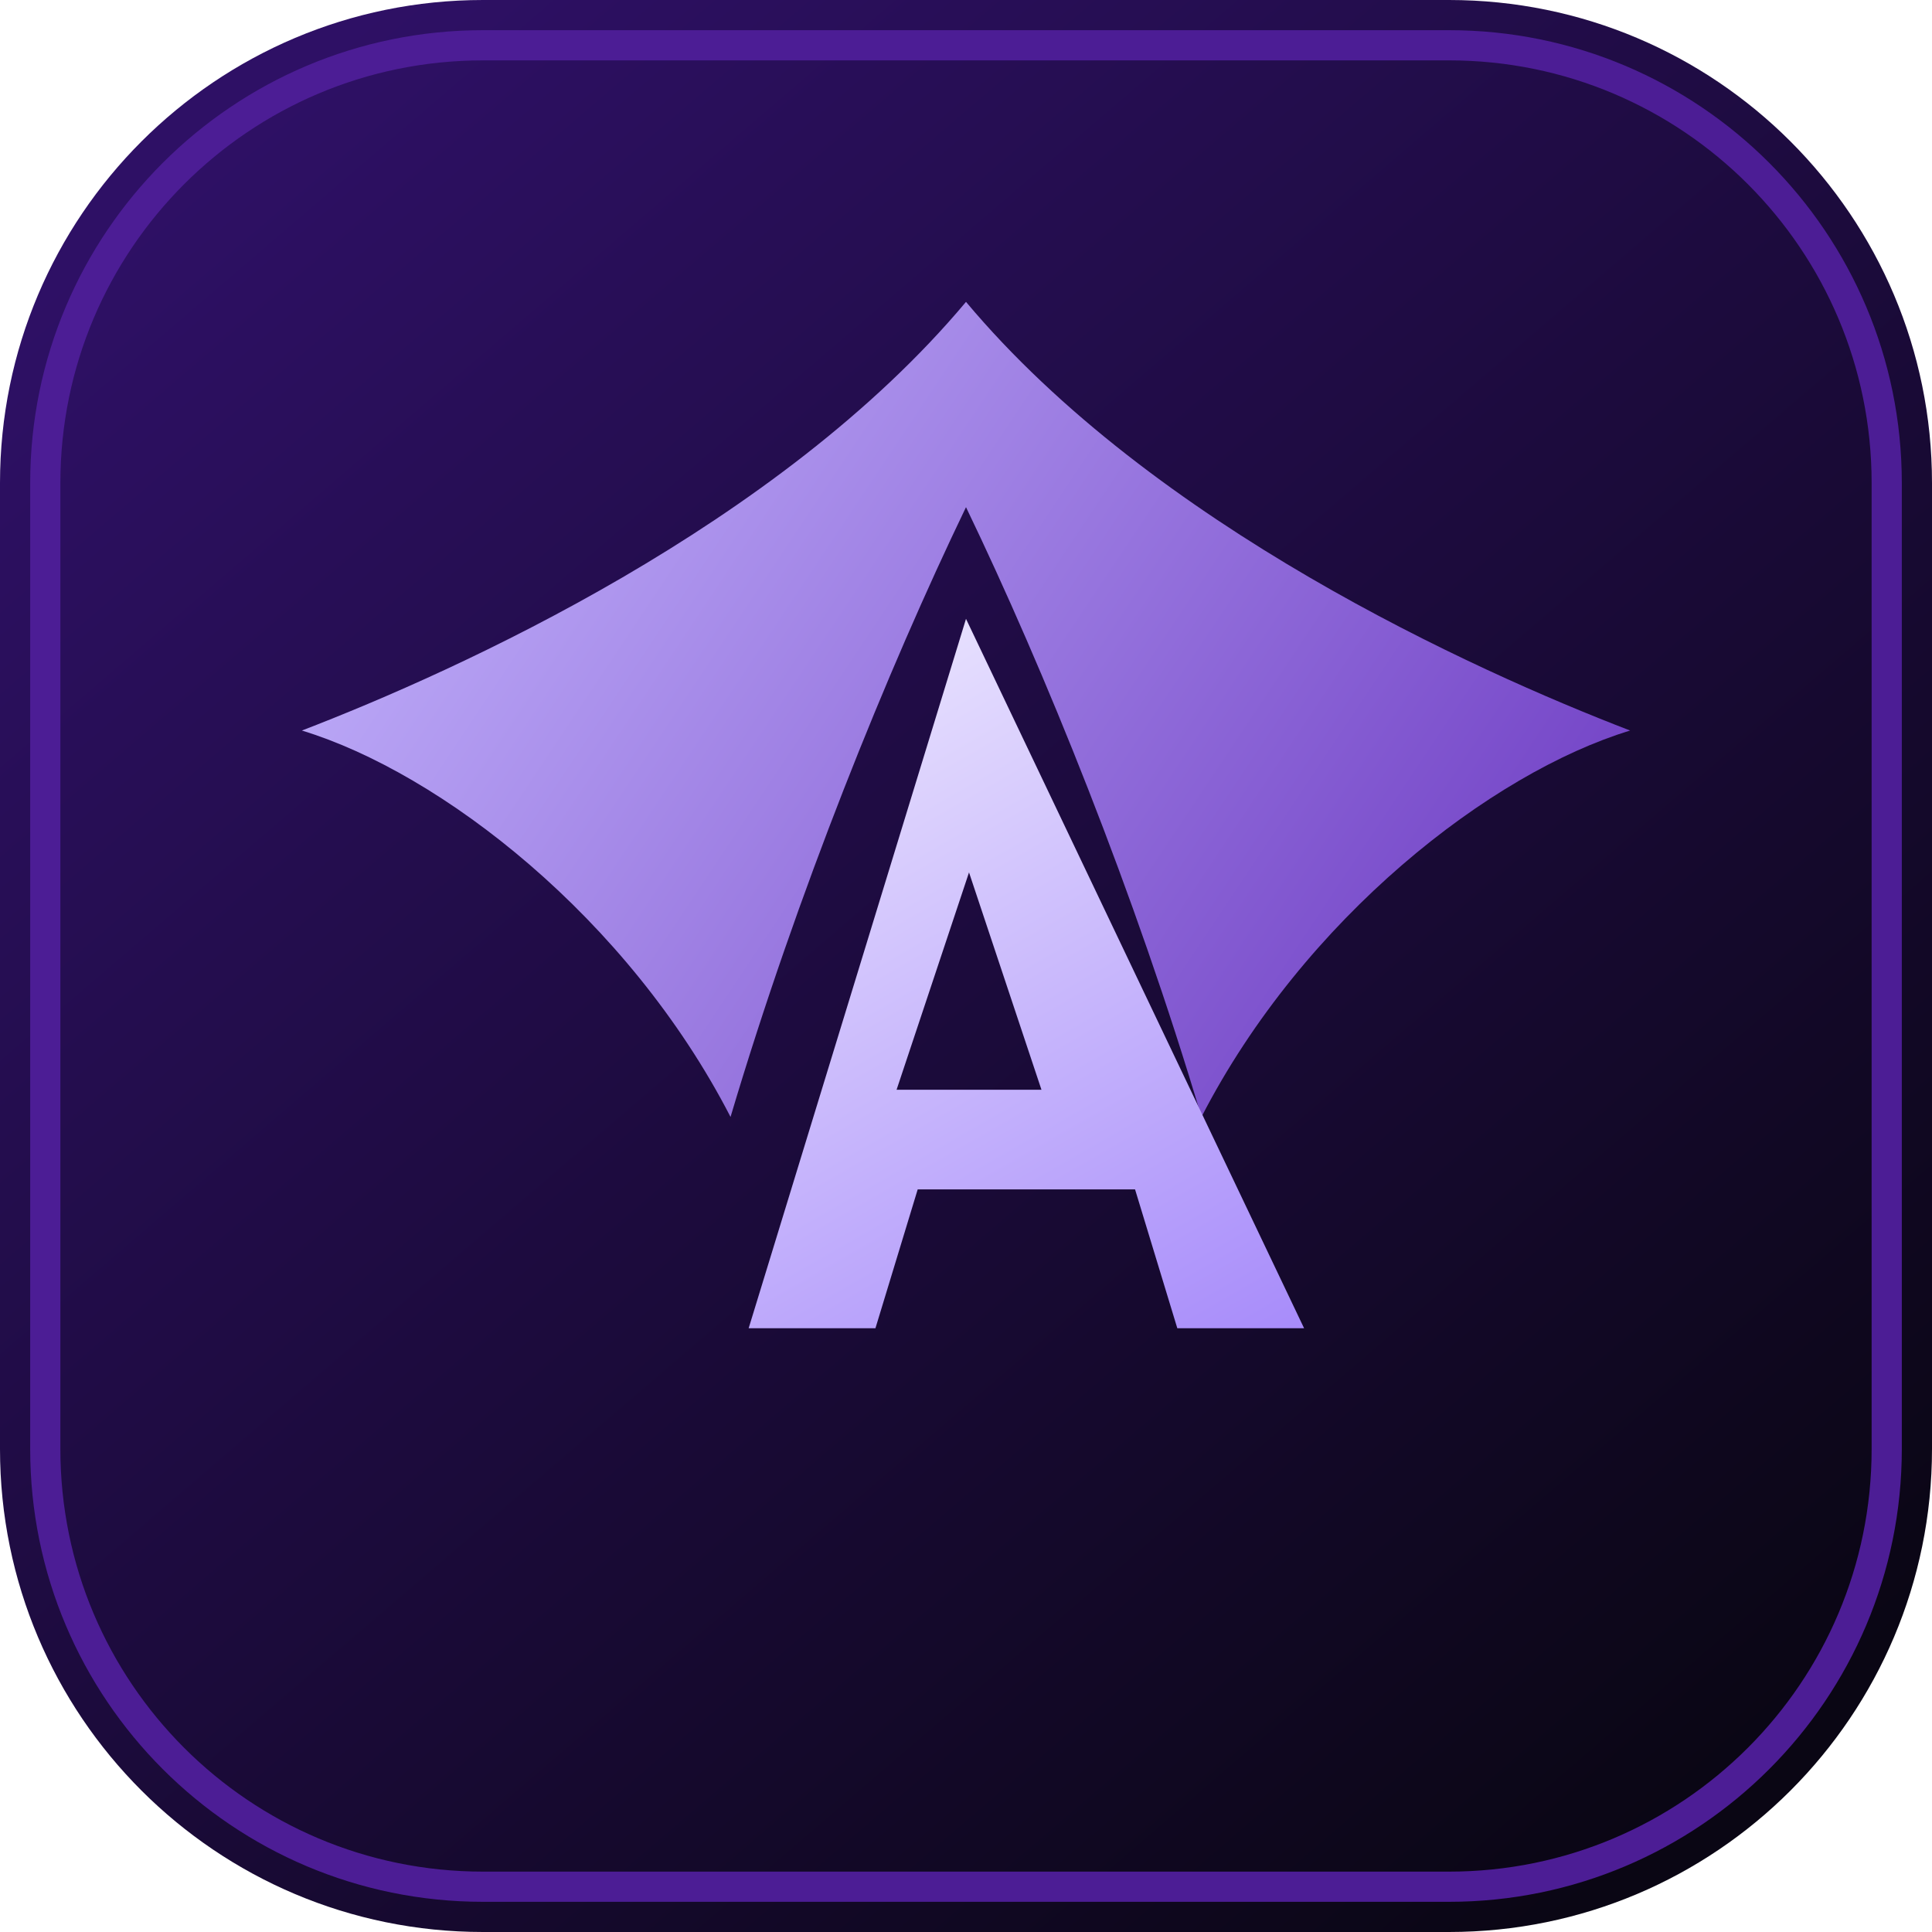
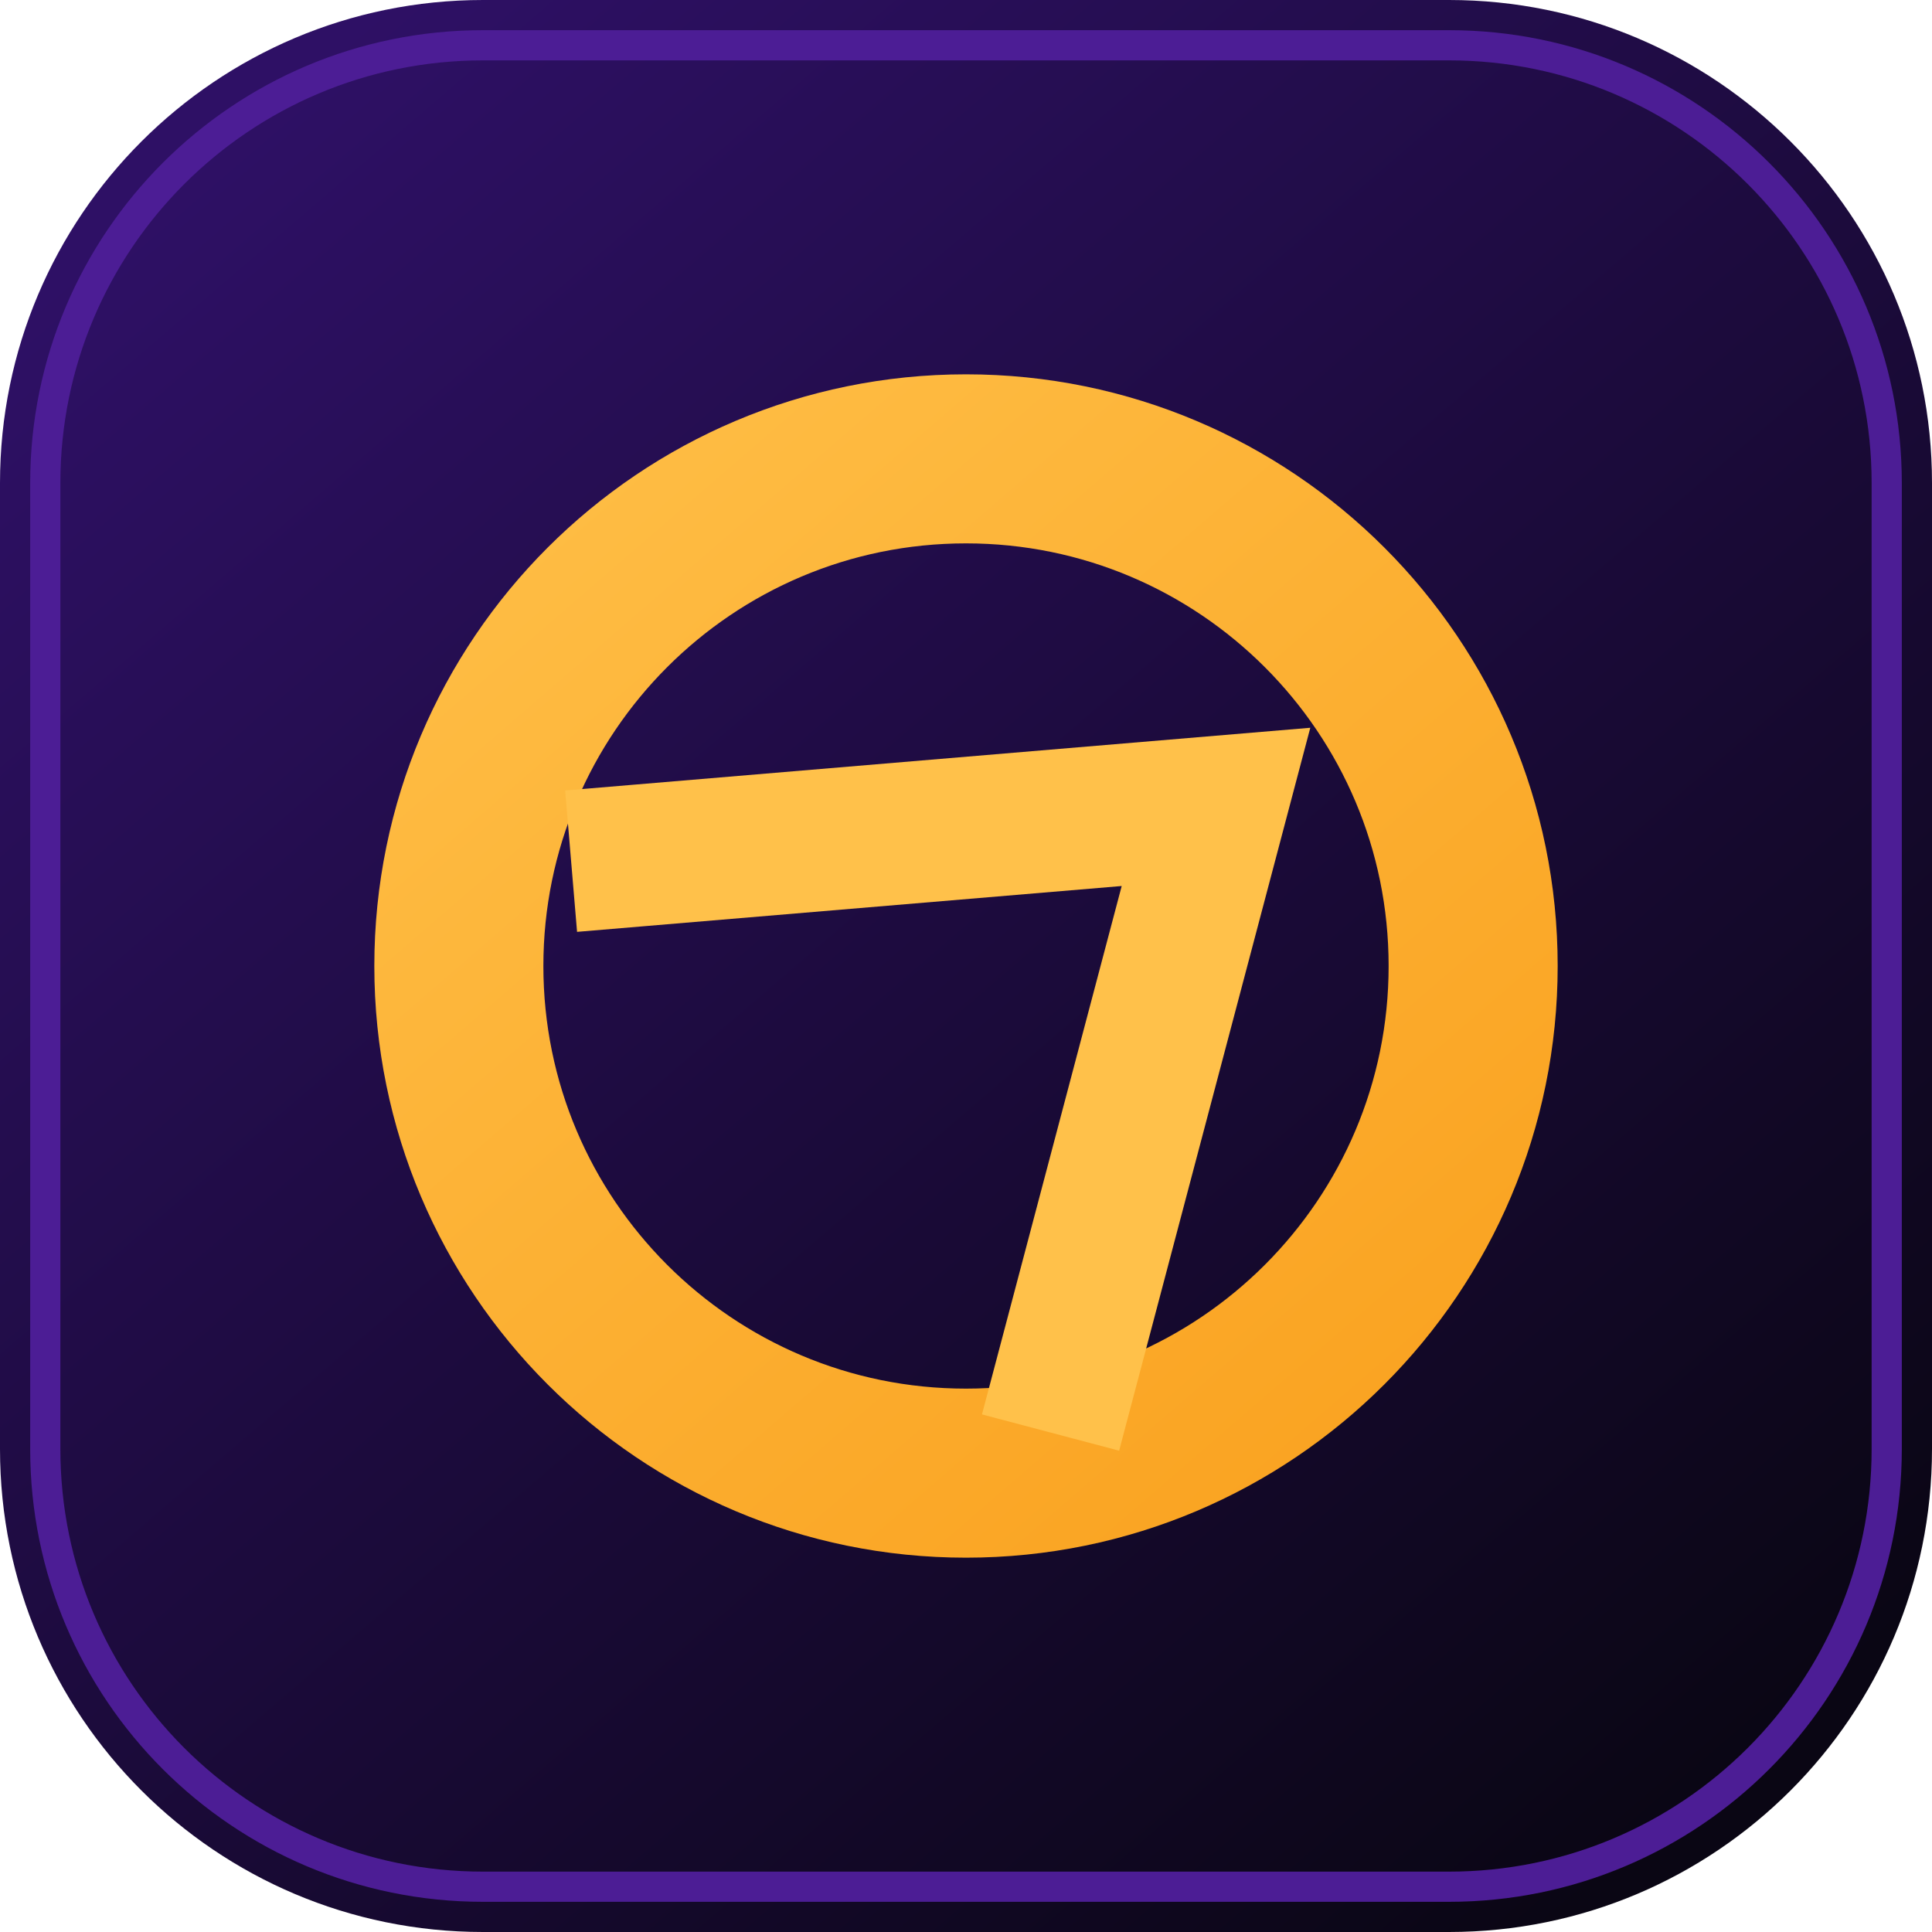
- <svg xmlns="http://www.w3.org/2000/svg" viewBox="0 0 64 64" fill="none" role="img" aria-label="AION 2 Cheats">
+ <svg xmlns="http://www.w3.org/2000/svg" viewBox="0 0 64 64" fill="none" role="img" aria-label="Overwatch Cheats">
  <defs>
-     <linearGradient id="bg" x1="8" y1="4" x2="56" y2="60" gradientUnits="userSpaceOnUse">
+     <linearGradient id="ow-bg" x1="8" y1="4" x2="56" y2="60" gradientUnits="userSpaceOnUse">
      <stop stop-color="#2e1065" />
      <stop offset="1" stop-color="#0a0614" />
    </linearGradient>
-     <linearGradient id="wing" x1="8" y1="16" x2="56" y2="48" gradientUnits="userSpaceOnUse">
-       <stop stop-color="#c4b5fd" />
-       <stop offset="1" stop-color="#5b21b6" />
-     </linearGradient>
-     <linearGradient id="core" x1="24" y1="18" x2="40" y2="46" gradientUnits="userSpaceOnUse">
-       <stop stop-color="#f5f3ff" />
-       <stop offset="1" stop-color="#a78bfa" />
+     <linearGradient id="ow-mark" x1="14" y1="10" x2="52" y2="54" gradientUnits="userSpaceOnUse">
+       <stop stop-color="#ffc14a" />
+       <stop offset="1" stop-color="#f99e1a" />
    </linearGradient>
  </defs>
-   <rect width="64" height="64" rx="16" fill="url(#bg)" />
+   <rect width="64" height="64" rx="16" fill="url(#ow-bg)" />
  <rect x="1.5" y="1.5" width="61" height="61" rx="14.5" stroke="#4c1d95" stroke-width="1" />
-   <path d="M32 10c-6.2 7.4-16.8 12.2-22 14.2 4.6 1.4 10.8 6.2 14.2 12.8C26.4 29.6 29.4 22.2 32 16.8 34.6 22.2 37.6 29.6 39.8 37c3.4-6.6 9.6-11.4 14.2-12.8C48.8 22.2 38.2 17.4 32 10z" fill="url(#wing)" />
-   <path d="M32 20.5 24.8 44h4.2l1.4-4.6h7.2L39 44h4.2L32 20.5zm.1 8.4 2.4 7.2h-4.8l2.4-7.2z" fill="url(#core)" />
+   <circle cx="32" cy="32" r="16.8" stroke="url(#ow-mark)" stroke-width="5.6" />
+   <g transform="translate(34 32) rotate(-40)" fill="none" stroke="url(#ow-mark)" stroke-width="4.7" stroke-linecap="square" stroke-linejoin="miter">
+     <path d="M-7.4 -11 L8.2 0 L-7.4 11" />
+   </g>
</svg>
